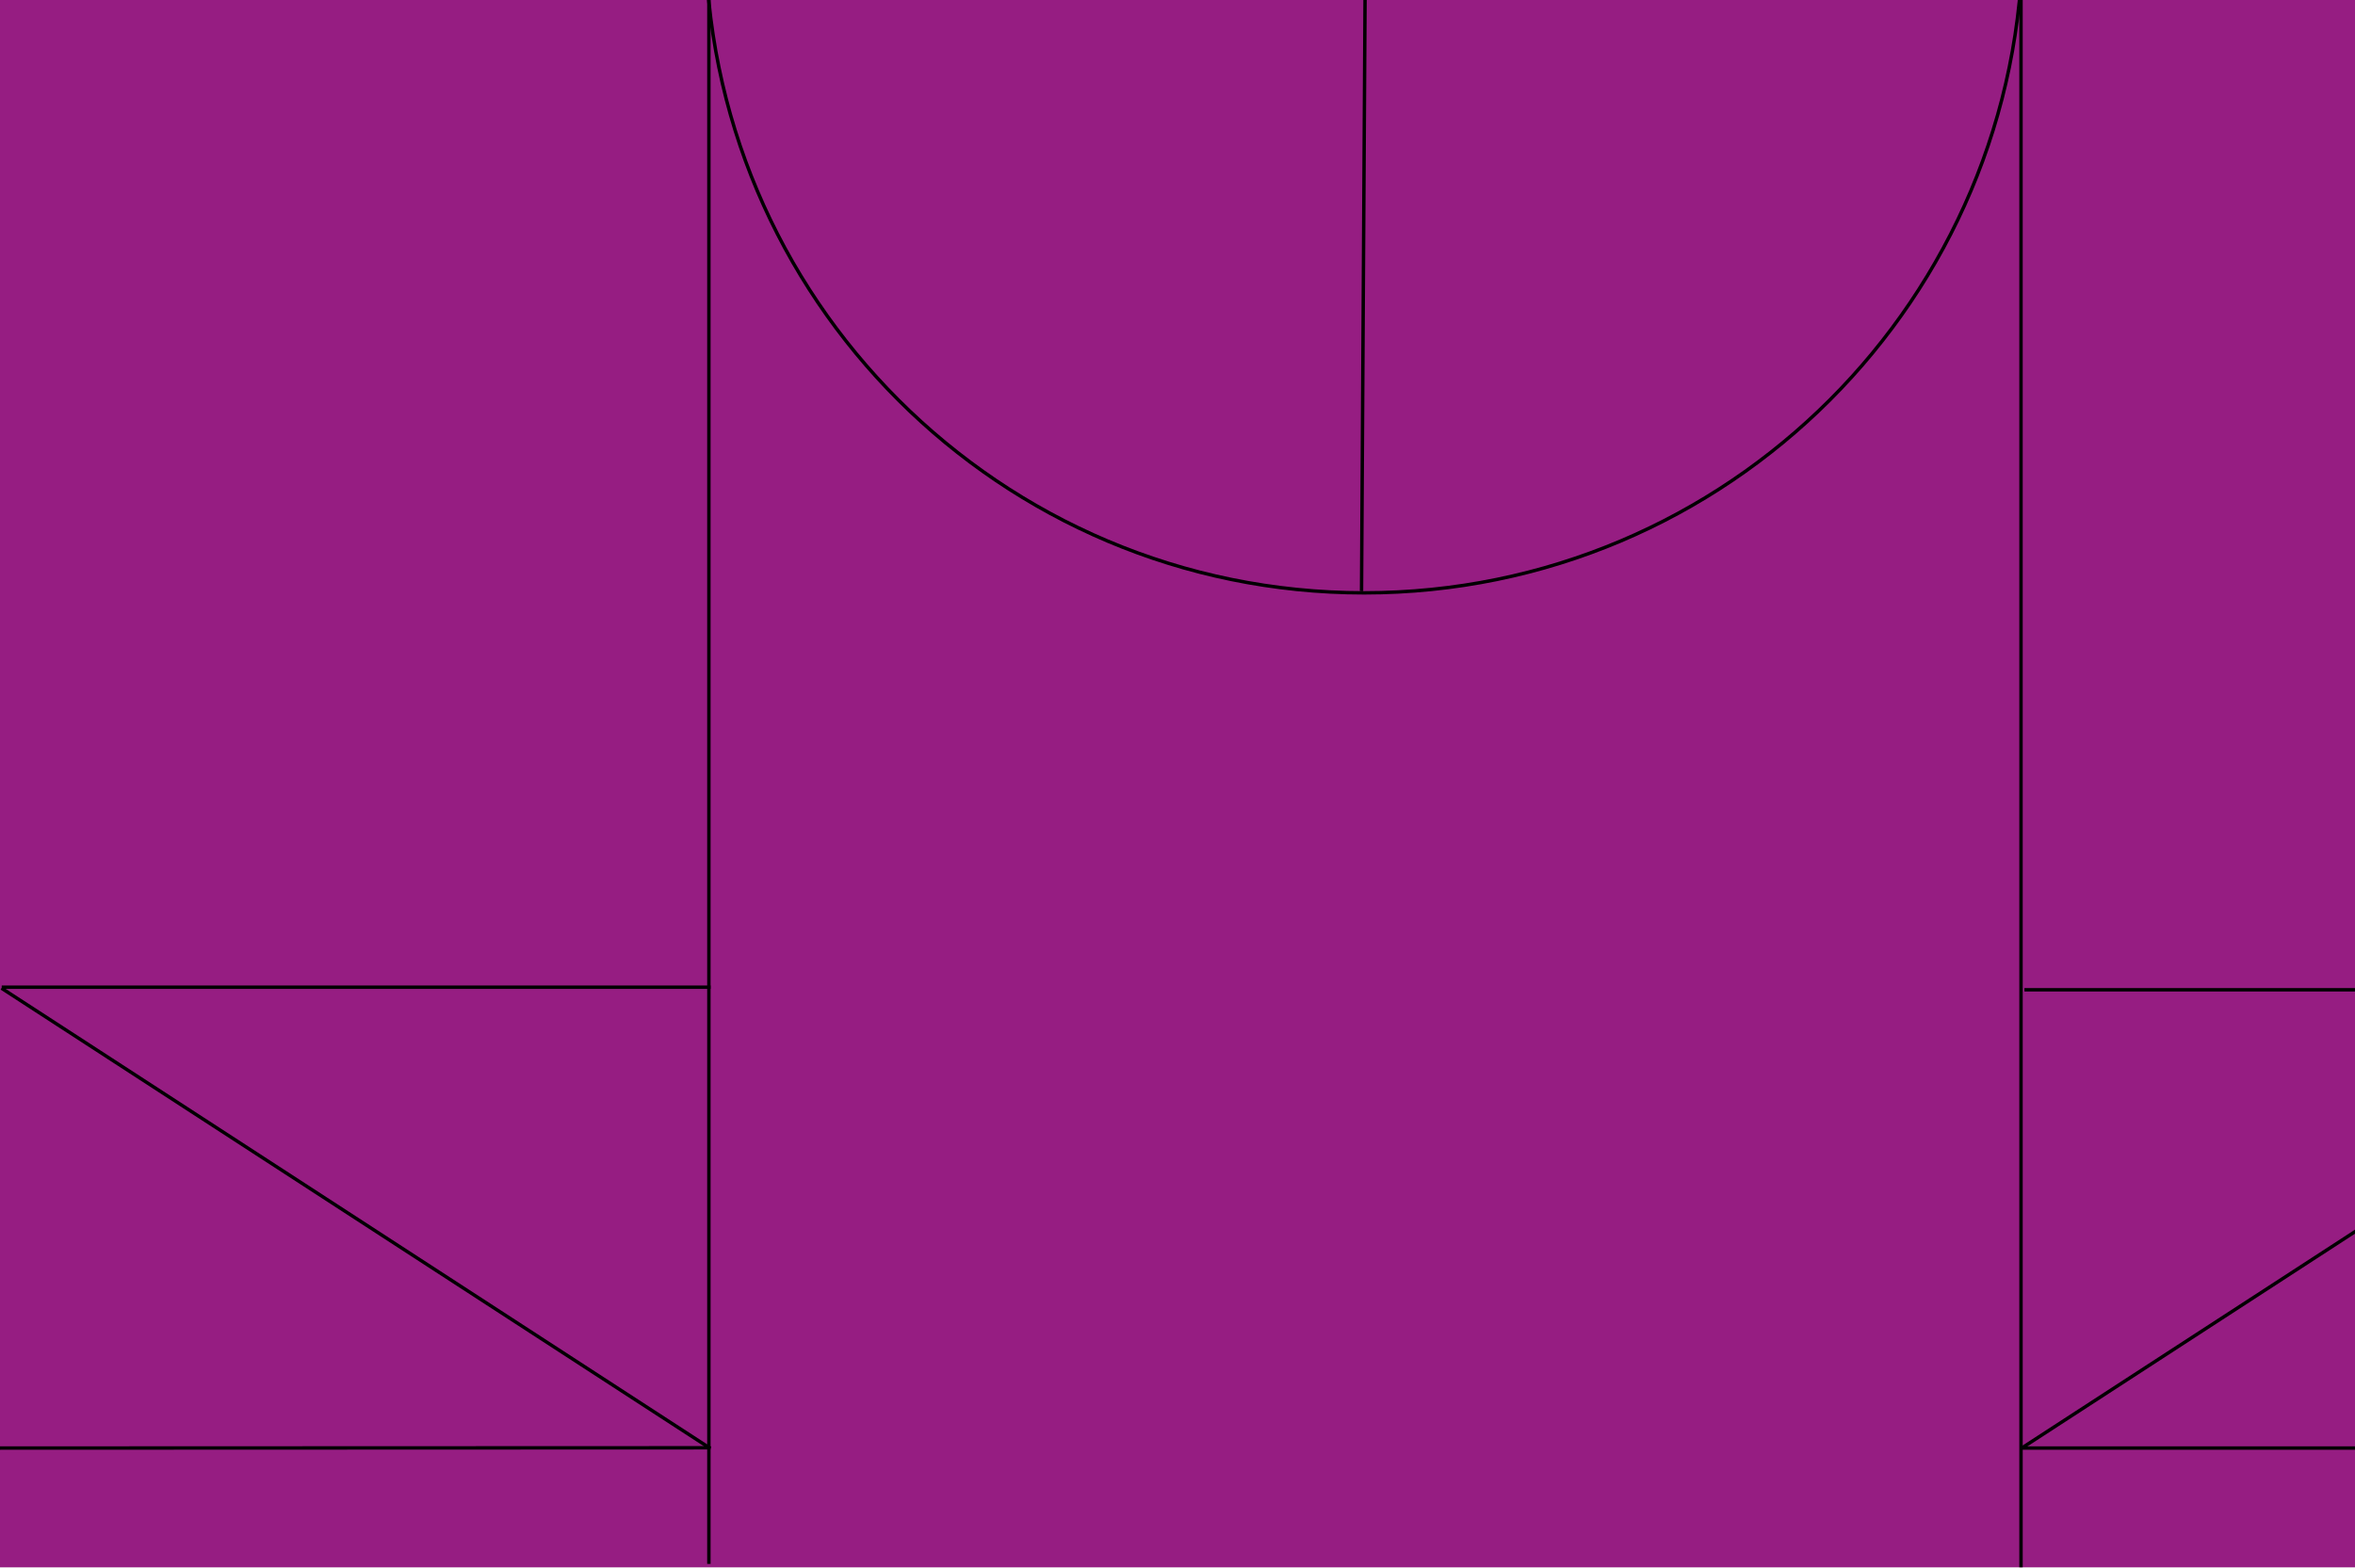
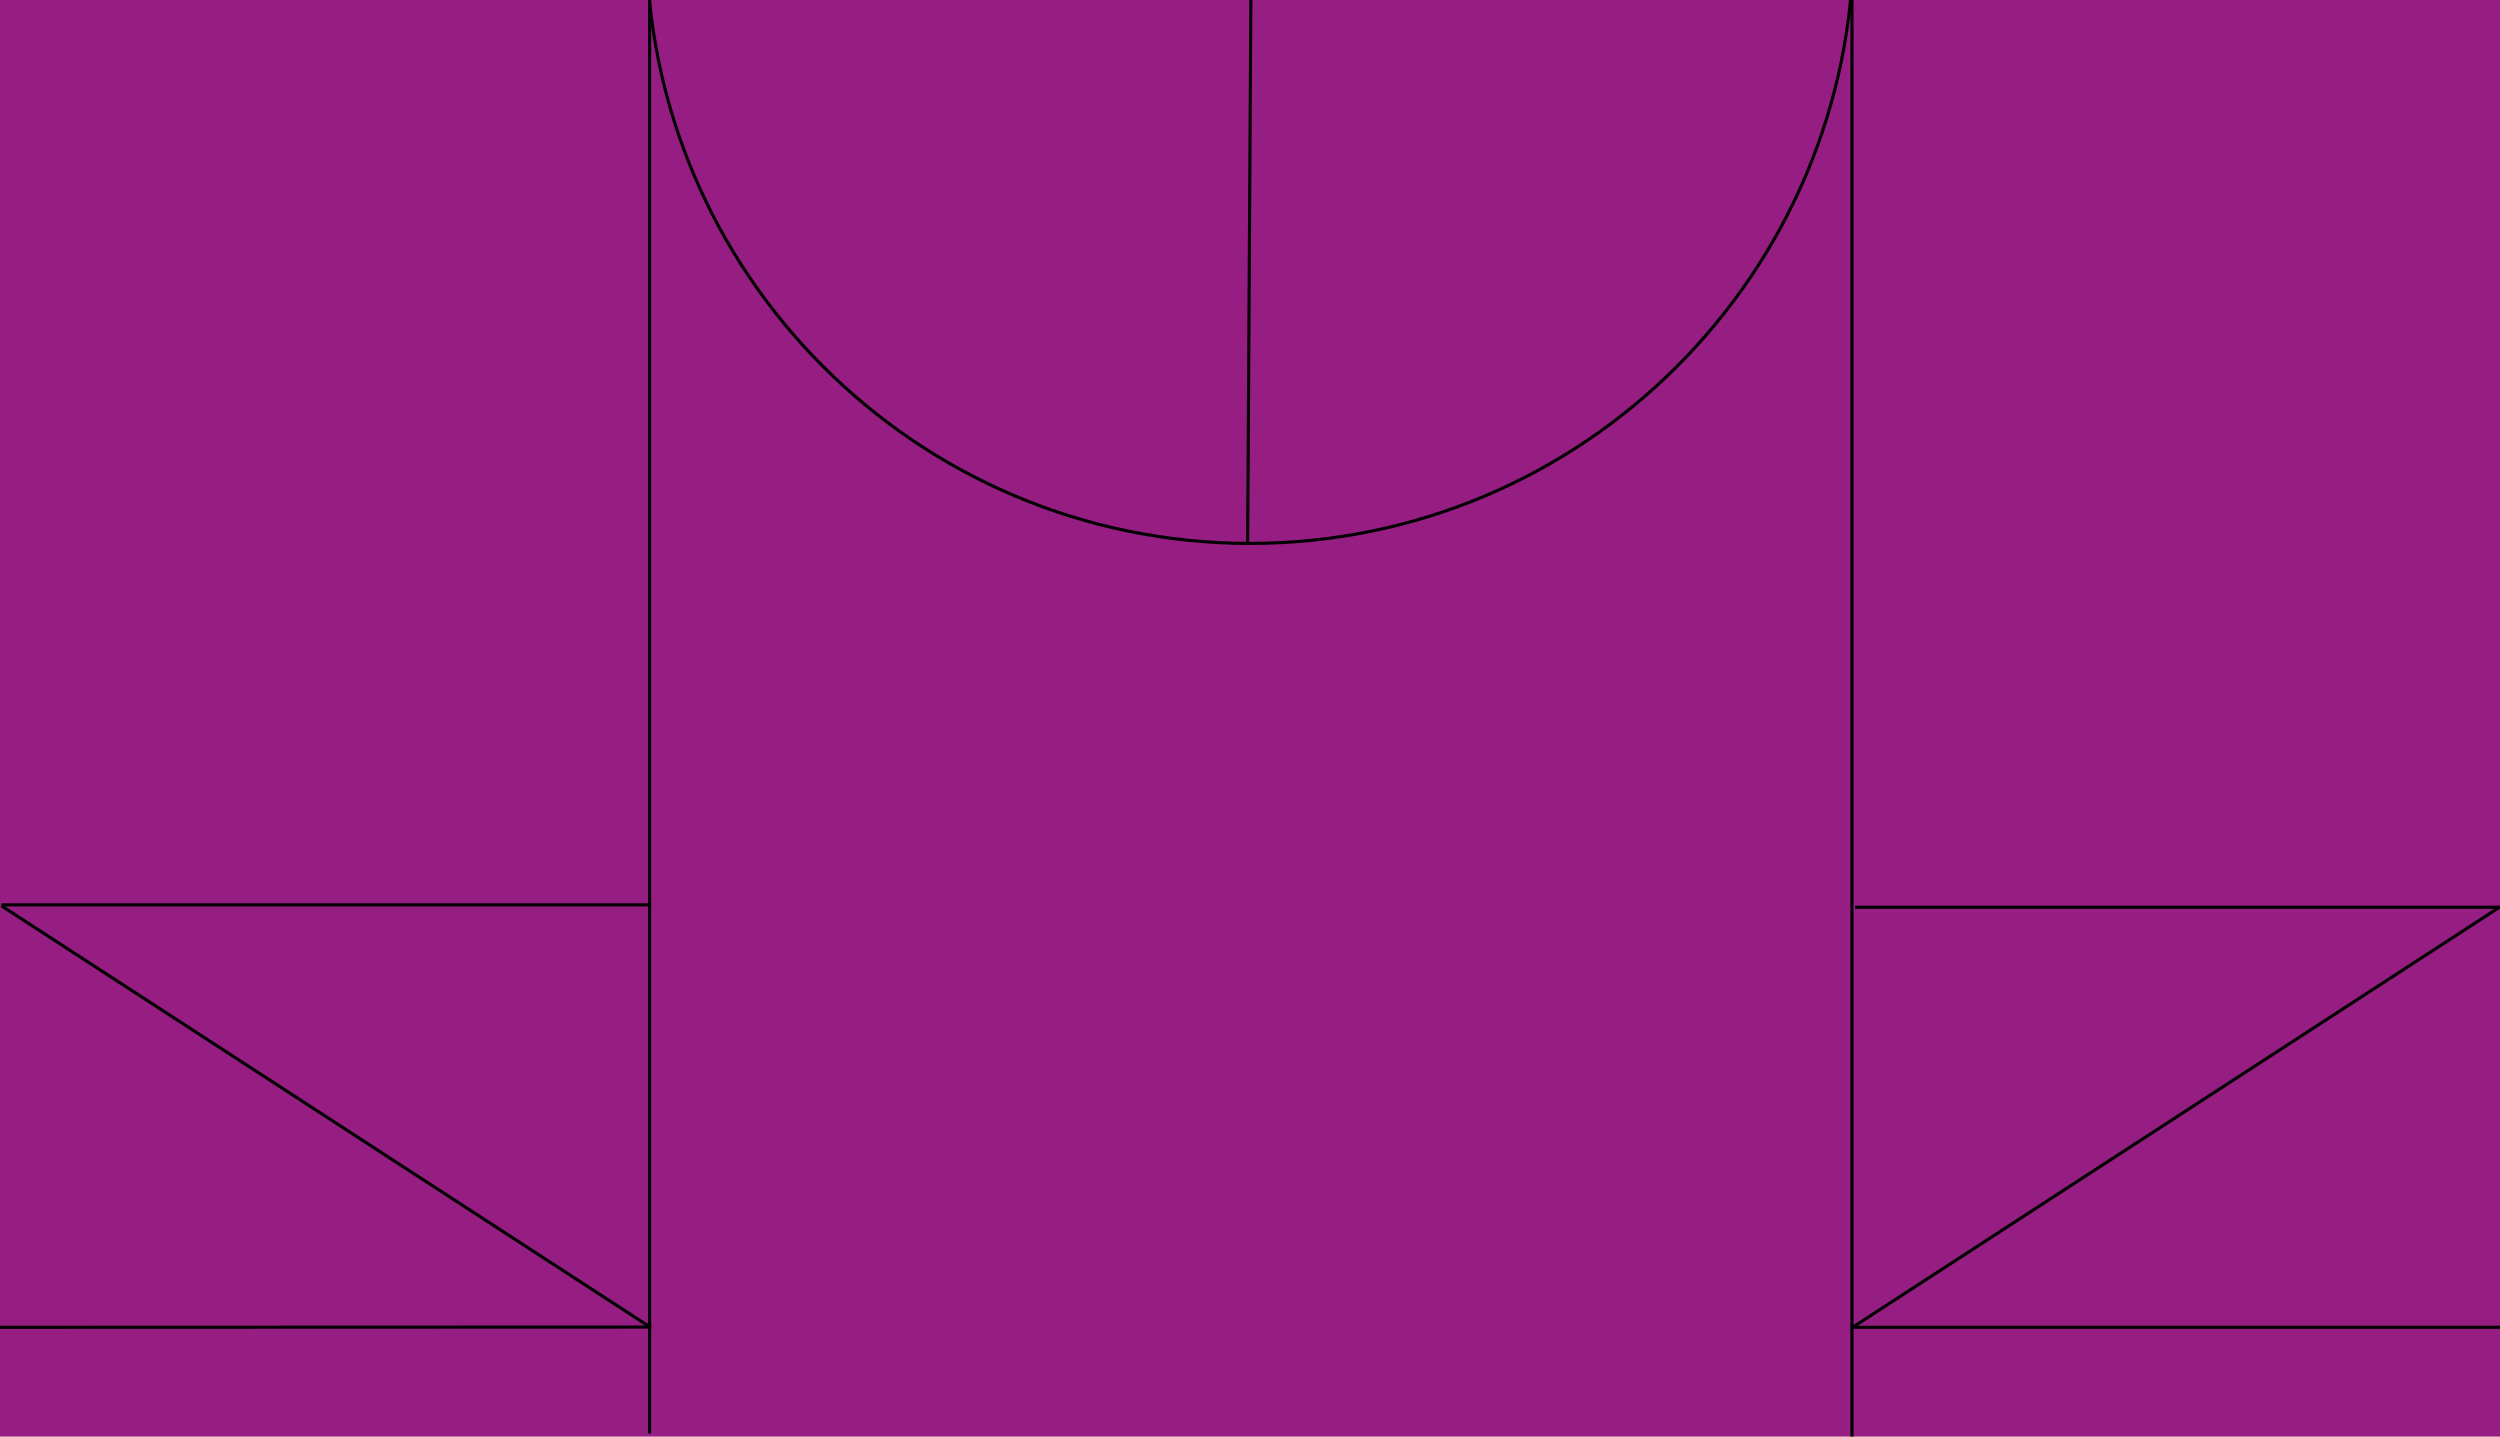
- <svg xmlns="http://www.w3.org/2000/svg" width="1382" height="920" viewBox="0 0 1382 920" fill="none">
-   <g clip-path="url(#clip0_83_98)">
-     <rect width="1382" height="920" fill="white" />
-     <rect width="1382" height="920" fill="#961D82" />
+ <svg xmlns="http://www.w3.org/2000/svg" width="1601" height="920" viewBox="0 0 1601 920" fill="none">
+   <g clip-path="url(#clip0_85_218)">
+     <rect width="1601" height="920" fill="white" />
+     <rect width="1624" height="920" fill="#961D82" />
    <line x1="1186" y1="920" x2="1186" y2="-68" stroke="black" stroke-width="2" />
    <line x1="416" y1="918" x2="416" y2="-37" stroke="black" stroke-width="2" />
    <circle cx="800.5" cy="-38.5" r="386.5" stroke="black" stroke-width="2" />
    <line x1="799" y1="346.994" x2="801.065" y2="-2" stroke="black" stroke-width="2" />
    <line x1="-0" y1="850" x2="417" y2="849.849" stroke="black" stroke-width="2" />
-     <line x1="1186.46" y1="849.977" x2="1383.54" y2="721.987" stroke="black" stroke-width="2" />
+     <line x1="1186.46" y1="849.977" x2="1600.76" y2="580.925" stroke="black" stroke-width="2" />
    <line x1="0.999" y1="579.477" x2="417" y2="579.477" stroke="black" stroke-width="2" />
-     <line x1="1186" y1="850" x2="1382" y2="850" stroke="black" stroke-width="2" />
-     <line x1="1188" y1="581" x2="1382.01" y2="581" stroke="black" stroke-width="2" />
+     <line x1="1186" y1="850" x2="1603" y2="850" stroke="black" stroke-width="2" />
+     <line x1="1188" y1="581" x2="1623" y2="581" stroke="black" stroke-width="2" />
    <line x1="416.866" y1="850.208" x2="0.886" y2="580.067" stroke="black" stroke-width="2" />
  </g>
  <defs>
-     <clipPath id="clip0_83_98">
-       <rect width="1382" height="920" fill="white" />
+     <clipPath id="clip0_85_218">
+       <rect width="1601" height="920" fill="white" />
    </clipPath>
  </defs>
</svg>
